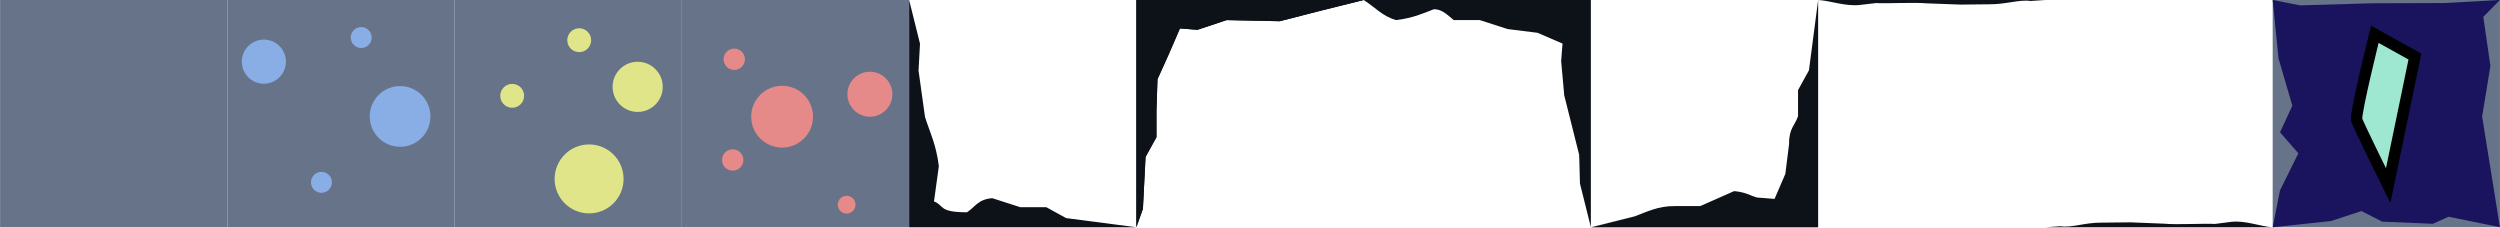
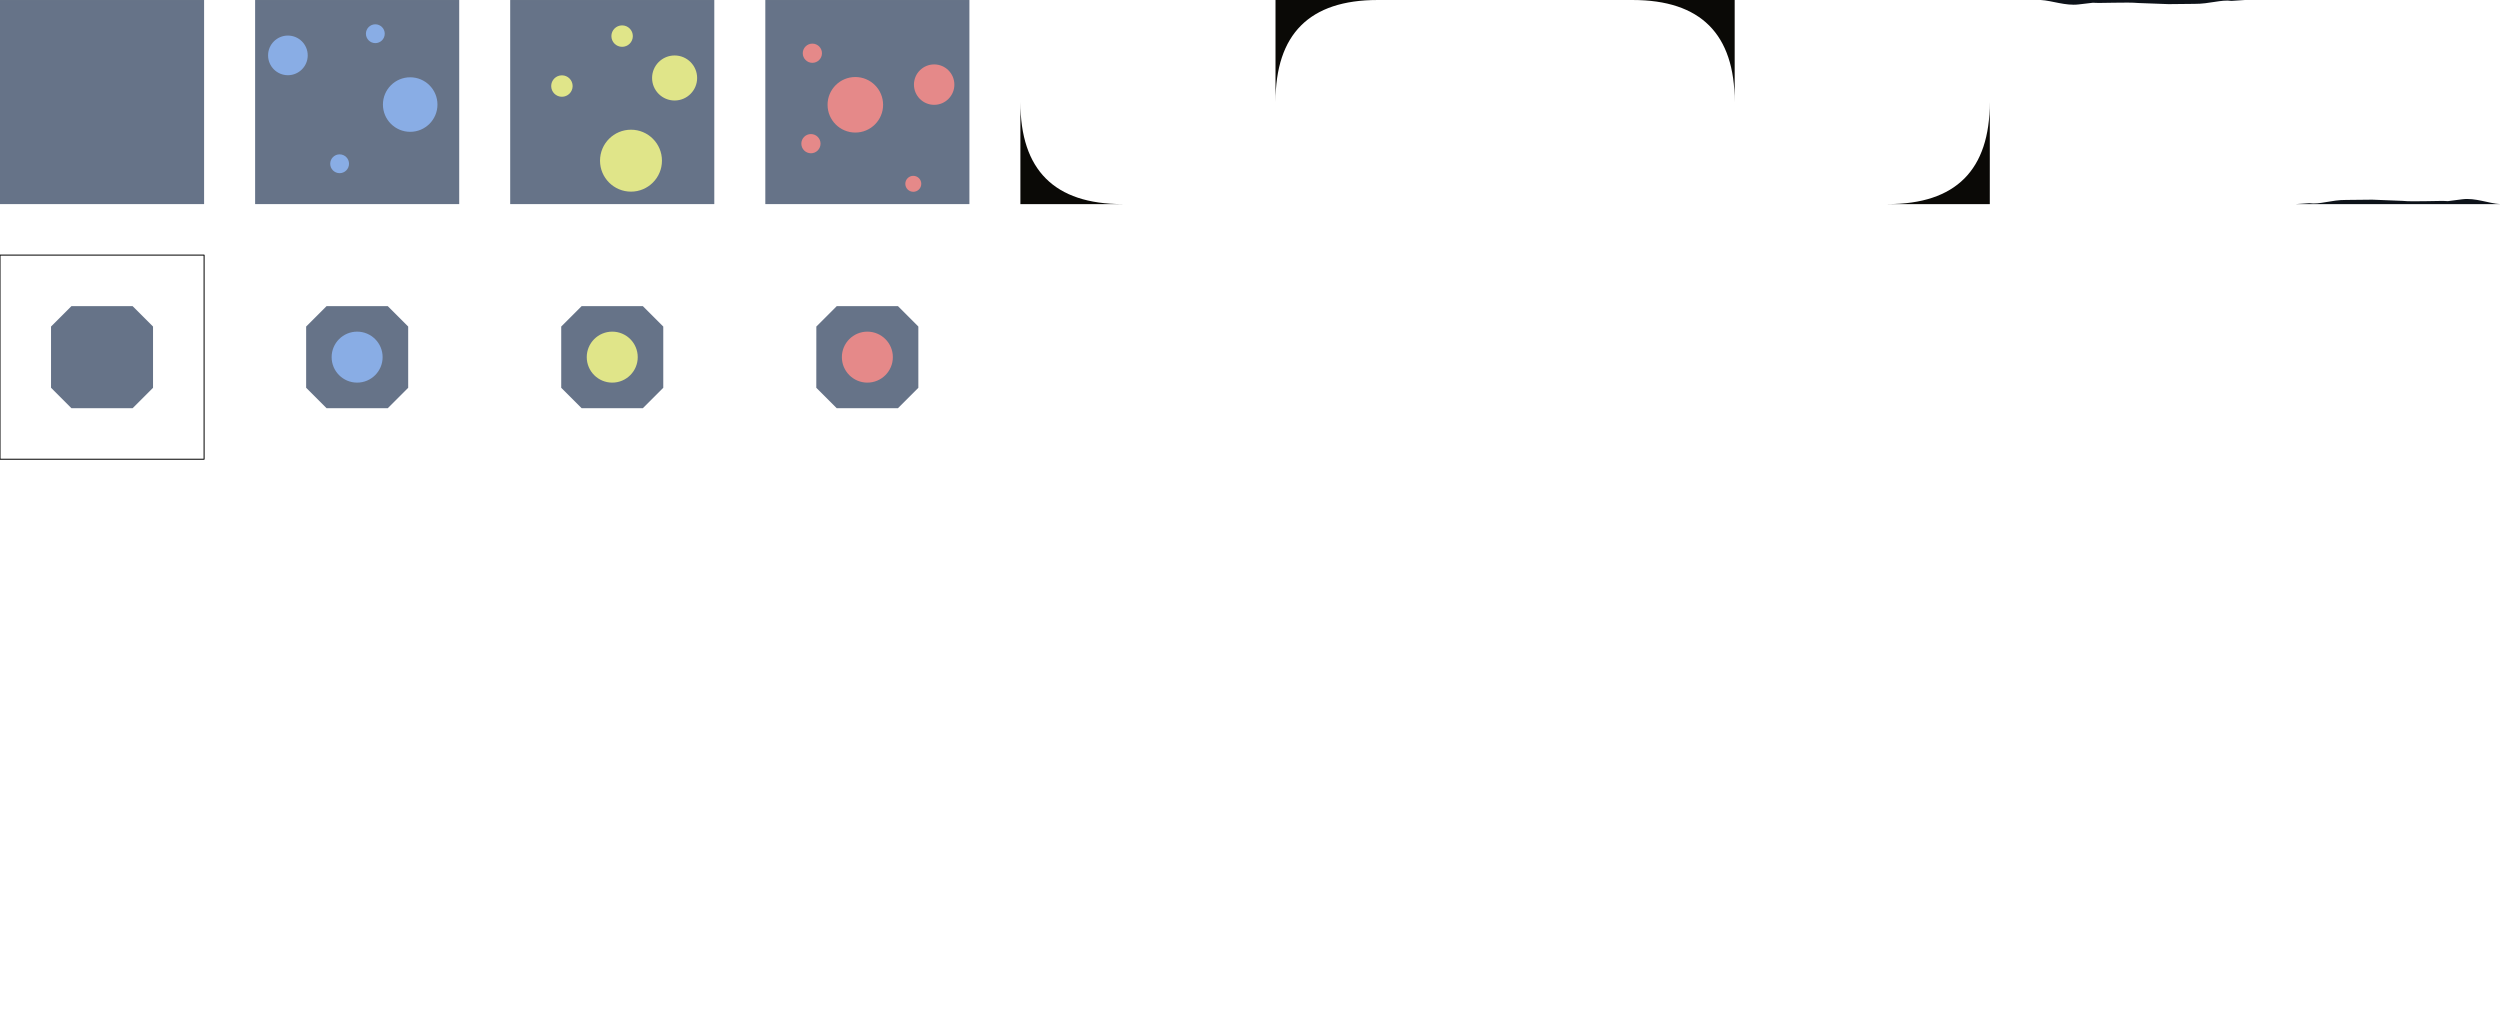
- <svg xmlns="http://www.w3.org/2000/svg" width="220" height="20" viewBox="0 0 58.208 5.292" version="1.1" id="svg8">
+ <svg xmlns="http://www.w3.org/2000/svg" width="245" height="100" viewBox="0 0 64.823 26.458" version="1.1" id="svg8">
  <defs id="defs2" />
  <g id="layer1">
-     <path id="rect2273" style="opacity:1;fill:#667388;fill-opacity:1;stroke-width:0.683;stroke-linecap:round;stroke-linejoin:round;paint-order:markers stroke fill" d="m 52.917,1e-7 h 5.292 v 5.292 h -5.292 z" />
    <rect style="opacity:1;fill:#667388;fill-opacity:1;stroke-width:0.683;stroke-linecap:round;stroke-linejoin:round;paint-order:markers stroke fill" id="rect833" width="5.292" height="5.292" x="-1.7763568e-15" y="0" />
-     <rect style="opacity:1;fill:#667388;fill-opacity:1;stroke-width:0.683;stroke-linecap:round;stroke-linejoin:round;paint-order:markers stroke fill" id="rect871" width="5.292" height="5.292" x="5.292" y="0" />
-     <circle style="opacity:1;fill:#89ade5;fill-opacity:1;stroke-width:0.822;stroke-linecap:round;stroke-linejoin:round;paint-order:markers stroke fill" id="path873" cx="6.142" cy="1.436" r="0.514" />
-     <circle style="opacity:1;fill:#89ade5;fill-opacity:1;stroke-width:1.131;stroke-linecap:round;stroke-linejoin:round;paint-order:markers stroke fill" id="circle875" cx="9.314" cy="2.711" r="0.707" />
-     <circle style="opacity:1;fill:#89ade5;fill-opacity:1;stroke-width:0.391;stroke-linecap:round;stroke-linejoin:round;paint-order:markers stroke fill" id="circle877" cx="7.483" cy="4.246" r="0.244" />
-     <circle style="opacity:1;fill:#89ade5;fill-opacity:1;stroke-width:0.391;stroke-linecap:round;stroke-linejoin:round;paint-order:markers stroke fill" id="circle879" cx="8.409" cy="0.874" r="0.244" />
-     <rect style="opacity:1;fill:#667388;fill-opacity:1;stroke-width:0.683;stroke-linecap:round;stroke-linejoin:round;paint-order:markers stroke fill" id="rect881" width="5.292" height="5.292" x="10.583" y="0" />
-     <circle style="opacity:1;fill:#e0e589;fill-opacity:1;stroke-width:0.935;stroke-linecap:round;stroke-linejoin:round;paint-order:markers stroke fill" id="circle883" cx="14.846" cy="2.022" r="0.584" />
-     <circle style="opacity:1;fill:#e0e589;fill-opacity:1;stroke-width:1.285;stroke-linecap:round;stroke-linejoin:round;paint-order:markers stroke fill" id="circle885" cx="13.715" cy="4.166" r="0.803" />
-     <circle style="opacity:1;fill:#e0e589;fill-opacity:1;stroke-width:0.444;stroke-linecap:round;stroke-linejoin:round;paint-order:markers stroke fill" id="circle887" cx="11.924" cy="2.231" r="0.278" />
-     <circle style="opacity:1;fill:#e0e589;fill-opacity:1;stroke-width:0.444;stroke-linecap:round;stroke-linejoin:round;paint-order:markers stroke fill" id="circle889" cx="13.485" cy="0.936" r="0.278" />
-     <rect style="opacity:1;fill:#667388;fill-opacity:1;stroke-width:0.683;stroke-linecap:round;stroke-linejoin:round;paint-order:markers stroke fill" id="rect891" width="5.292" height="5.292" x="15.875" y="0" />
-     <circle style="opacity:1;fill:#e58989;fill-opacity:1;stroke-width:0.838;stroke-linecap:round;stroke-linejoin:round;paint-order:markers stroke fill" id="circle893" cx="20.253" cy="2.194" r="0.524" />
-     <circle style="opacity:1;fill:#e58989;fill-opacity:1;stroke-width:1.153;stroke-linecap:round;stroke-linejoin:round;paint-order:markers stroke fill" id="circle895" cx="18.209" cy="2.717" r="0.72" />
-     <circle style="opacity:1;fill:#e58989;fill-opacity:1;stroke-width:0.398;stroke-linecap:round;stroke-linejoin:round;paint-order:markers stroke fill" id="circle897" cx="17.095" cy="1.38" r="0.249" />
-     <circle style="opacity:1;fill:#e58989;fill-opacity:1;stroke-width:0.398;stroke-linecap:round;stroke-linejoin:round;paint-order:markers stroke fill" id="circle899" cx="17.059" cy="3.725" r="0.249" />
-     <circle style="opacity:1;fill:#e58989;fill-opacity:1;stroke-width:0.331;stroke-linecap:round;stroke-linejoin:round;paint-order:markers stroke fill" id="circle901" cx="19.712" cy="4.766" r="0.207" />
-     <path style="fill:#0d1219;fill-opacity:1;stroke:none;stroke-width:0.265px;stroke-linecap:butt;stroke-linejoin:miter;stroke-opacity:1" d="m 26.458,5.292 -1.637,-0.214 -0.461,-0.254 -0.606,2.04e-4 -0.649,-0.209 c -0.334,0.021 -0.406,0.211 -0.592,0.328 -0.674,-9.863e-4 -0.528,-0.165 -0.767,-0.253 L 21.859,3.868 C 21.793,3.35 21.651,3.085 21.537,2.726 L 21.386,1.643 21.42,1.017 21.167,1.5e-7 V 5.292 Z" id="path2187" />
-     <path style="fill:#0d1219;fill-opacity:1;stroke:none;stroke-width:0.265px;stroke-linecap:butt;stroke-linejoin:miter;stroke-opacity:1" d="m 26.458,5.292 0.153,-0.431 0.061,-1.206 0.254,-0.461 -2.04e-4,-0.606 0.024,-0.742 0.272,-0.603 0.251,-0.581 0.408,0.032 0.679,-0.226 1.238,0.026 0.934,-0.24 L 31.75,6.2499999e-7 h -5.292 z" id="path2189" />
-     <path style="fill:#0d1219;fill-opacity:1;stroke:none;stroke-width:0.265px;stroke-linecap:butt;stroke-linejoin:miter;stroke-opacity:1" d="M 31.75,6.1249999e-7 C 32.003,0.156 32.188,0.382 32.509,0.468 32.899,0.419 33.133,0.313 33.387,0.214 c 0.194,0.001 0.321,0.14 0.461,0.254 l 0.606,-2.04e-4 0.649,0.209 0.697,0.087 0.581,0.251 -0.032,0.408 0.072,0.798 0.348,1.385 0.018,0.668 0.254,1.017 V 6.1249999e-7 Z" id="path2191" />
-     <path style="fill:#0d1219;fill-opacity:1;stroke:none;stroke-width:0.265px;stroke-linecap:butt;stroke-linejoin:miter;stroke-opacity:1" d="M 42.333,6.0625e-7 42.119,1.637 l -0.254,0.461 2.04e-4,0.606 c -0.07,0.216 -0.212,0.279 -0.209,0.649 l -0.087,0.697 -0.251,0.581 -0.408,-0.032 C 40.732,4.549 40.665,4.478 40.377,4.45 l -0.789,0.348 -0.596,8.218e-4 c -0.386,-0.003 -0.646,0.133 -0.934,0.24 l -1.017,0.254 h 5.292 z" id="path2193" />
-     <path style="fill:#0d1219;fill-opacity:1;stroke:none;stroke-width:0.265px;stroke-linecap:butt;stroke-linejoin:miter;stroke-opacity:1" d="m 26.458,5.292 0.153,-0.431 0.061,-1.206 0.254,-0.461 -2.04e-4,-0.606 0.024,-0.742 0.272,-0.603 0.251,-0.581 0.408,0.032 0.679,-0.226 1.238,0.026 0.934,-0.24 L 31.75,6.2499999e-7 h -5.292 z" id="path2195" />
-     <path style="fill:#0d1219;fill-opacity:1;stroke:none;stroke-width:0.265px;stroke-linecap:butt;stroke-linejoin:miter;stroke-opacity:1" d="m 43.685,0.071 c 0.188,0.017 0.89,-0.021 1.178,0.007 l 0.782,0.029 0.674,-0.007 c 0.386,0.003 0.7,-0.116 0.958,-0.077 L 47.625,6.0625e-7 H 42.333 C 42.623,0.016 42.973,0.155 43.31,0.115 Z" id="path2197" />
-     <path style="fill:#0d1219;fill-opacity:1;stroke:none;stroke-width:0.276px;stroke-linecap:butt;stroke-linejoin:miter;stroke-opacity:1" d="m 51.565,5.215 c -0.188,-0.018 -0.89,0.023 -1.178,-0.007 l -0.782,-0.031 -0.674,0.007 c -0.386,-0.004 -0.7,0.126 -0.958,0.084 L 47.625,5.292 h 5.292 C 52.627,5.275 52.277,5.124 51.94,5.167 Z" id="path2199" />
-     <path style="color:#000000;font-style:normal;font-variant:normal;font-weight:normal;font-stretch:normal;font-size:medium;line-height:normal;font-family:sans-serif;font-variant-ligatures:normal;font-variant-position:normal;font-variant-caps:normal;font-variant-numeric:normal;font-variant-alternates:normal;font-variant-east-asian:normal;font-feature-settings:normal;font-variation-settings:normal;text-indent:0;text-align:start;text-decoration:none;text-decoration-line:none;text-decoration-style:solid;text-decoration-color:#000000;letter-spacing:normal;word-spacing:normal;text-transform:none;writing-mode:lr-tb;direction:ltr;text-orientation:mixed;dominant-baseline:auto;baseline-shift:baseline;text-anchor:start;white-space:normal;shape-padding:0;shape-margin:0;inline-size:0;clip-rule:nonzero;display:inline;overflow:visible;visibility:visible;opacity:1;isolation:auto;mix-blend-mode:normal;color-interpolation:sRGB;color-interpolation-filters:linearRGB;solid-color:#000000;solid-opacity:1;vector-effect:none;fill:#19145d;fill-opacity:1;fill-rule:nonzero;stroke:none;stroke-width:0.683;stroke-linecap:round;stroke-linejoin:round;stroke-miterlimit:4;stroke-dasharray:none;stroke-dashoffset:0;stroke-opacity:1;paint-order:markers stroke fill;color-rendering:auto;image-rendering:auto;shape-rendering:auto;text-rendering:auto;enable-background:accumulate;stop-color:#000000;stop-opacity:1" d="m 52.917,1e-7 0.638,0.125 1.645,-0.048 1.71,-0.006 1.298,-0.072 -0.387,0.394 0.166,1.142 -0.193,1.181 0.414,2.574 L 57.013,5.046 56.647,5.211 55.469,5.161 54.982,4.914 54.278,5.146 52.917,5.292 53.088,4.432 53.515,3.569 53.088,3.081 53.375,2.459 53.053,1.361 Z" id="rect2201" />
-     <circle style="opacity:1;fill:#e0e589;fill-opacity:1;stroke-width:0.496;stroke-linecap:round;stroke-linejoin:round;paint-order:markers stroke fill" id="circle2203" cx="61.841" cy="4.94" r="0.31" />
-     <circle style="opacity:1;fill:#e0e589;fill-opacity:1;stroke-width:0.496;stroke-linecap:round;stroke-linejoin:round;paint-order:markers stroke fill" id="circle2205" cx="64.276" cy="4.379" r="0.31" />
-     <circle style="opacity:1;fill:#e5af89;fill-opacity:1;stroke-width:0.496;stroke-linecap:round;stroke-linejoin:round;paint-order:markers stroke fill" id="circle2207" cx="63.106" cy="4.408" r="0.31" />
-     <circle style="opacity:1;fill:#e0e589;fill-opacity:1;stroke-width:0.496;stroke-linecap:round;stroke-linejoin:round;paint-order:markers stroke fill" id="circle2209" cx="64.913" cy="5.91" r="0.31" />
-     <circle style="opacity:1;fill:#e0e589;fill-opacity:1;stroke-width:0.496;stroke-linecap:round;stroke-linejoin:round;paint-order:markers stroke fill" id="circle2211" cx="62.589" cy="6.224" r="0.31" />
-     <circle style="opacity:1;fill:#e5af89;fill-opacity:1;stroke-width:0.368;stroke-linecap:round;stroke-linejoin:round;paint-order:markers stroke fill" id="circle2213" cx="61.833" cy="4.081" r="0.23" />
-     <circle style="opacity:1;fill:#e0e589;fill-opacity:1;stroke-width:0.208;stroke-linecap:round;stroke-linejoin:round;paint-order:markers stroke fill" id="circle2215" cx="62.709" cy="5.323" r="0.13" />
-     <circle style="opacity:1;fill:#e5af89;fill-opacity:1;stroke-width:0.457;stroke-linecap:round;stroke-linejoin:round;paint-order:markers stroke fill" id="circle2217" cx="63.747" cy="5.372" r="0.286" />
-     <circle style="opacity:1;fill:#e0e589;fill-opacity:1;stroke-width:0.574;stroke-linecap:round;stroke-linejoin:round;paint-order:markers stroke fill" id="circle2219" cx="65.235" cy="4.84" r="0.359" />
-     <circle style="opacity:1;fill:#e5af89;fill-opacity:1;stroke-width:0.801;stroke-linecap:round;stroke-linejoin:round;paint-order:markers stroke fill" id="circle2221" cx="65.287" cy="3.833" r="0.5" />
-     <circle style="opacity:1;fill:#e0e589;fill-opacity:1;stroke-width:0.149;stroke-linecap:round;stroke-linejoin:round;paint-order:markers stroke fill" id="circle2223" cx="63.599" cy="3.523" r="0.093" />
-     <circle style="opacity:1;fill:#e0e589;fill-opacity:1;stroke-width:0.26;stroke-linecap:round;stroke-linejoin:round;paint-order:markers stroke fill" id="circle2225" cx="62.606" cy="3.867" r="0.163" />
-     <circle style="opacity:1;fill:#e5af89;fill-opacity:1;stroke-width:0.644;stroke-linecap:round;stroke-linejoin:round;paint-order:markers stroke fill" id="circle2227" cx="63.826" cy="6.276" r="0.402" />
-     <circle style="opacity:1;fill:#e0e589;fill-opacity:1;stroke-width:0.407;stroke-linecap:round;stroke-linejoin:round;paint-order:markers stroke fill" id="circle2229" cx="65.086" cy="7.286" r="0.254" />
-     <circle style="opacity:1;fill:#e5af89;fill-opacity:1;stroke-width:0.166;stroke-linecap:round;stroke-linejoin:round;paint-order:markers stroke fill" id="circle2231" cx="63.069" cy="7.339" r="0.104" />
-     <circle style="opacity:1;fill:#e0e589;fill-opacity:1;stroke-width:0.166;stroke-linecap:round;stroke-linejoin:round;paint-order:markers stroke fill" id="circle2233" cx="64.657" cy="6.754" r="0.104" />
-     <circle style="opacity:1;fill:#e0e589;fill-opacity:1;stroke-width:0.166;stroke-linecap:round;stroke-linejoin:round;paint-order:markers stroke fill" id="circle2235" cx="64.543" cy="5.149" r="0.104" />
-     <circle style="opacity:1;fill:#e0e589;fill-opacity:1;stroke-width:0.166;stroke-linecap:round;stroke-linejoin:round;paint-order:markers stroke fill" id="circle2237" cx="61.98" cy="3.614" r="0.104" />
-     <circle style="opacity:1;fill:#e0e589;fill-opacity:1;stroke-width:0.166;stroke-linecap:round;stroke-linejoin:round;paint-order:markers stroke fill" id="circle2239" cx="61.385" cy="4.389" r="0.104" />
-     <circle style="opacity:1;fill:#e5af89;fill-opacity:1;stroke-width:0.166;stroke-linecap:round;stroke-linejoin:round;paint-order:markers stroke fill" id="circle2241" cx="61.981" cy="5.899" r="0.104" />
-     <circle style="opacity:1;fill:#e5af89;fill-opacity:1;stroke-width:0.166;stroke-linecap:round;stroke-linejoin:round;paint-order:markers stroke fill" id="circle2243" cx="65.742" cy="4.576" r="0.104" />
-     <circle style="opacity:1;fill:#e0e589;fill-opacity:1;stroke-width:0.166;stroke-linecap:round;stroke-linejoin:round;paint-order:markers stroke fill" id="circle2245" cx="64.794" cy="3.117" r="0.104" />
-     <circle style="opacity:1;fill:#e5af89;fill-opacity:1;stroke-width:0.801;stroke-linecap:round;stroke-linejoin:round;paint-order:markers stroke fill" id="circle2247" cx="61.945" cy="7.304" r="0.5" />
-     <circle style="opacity:1;fill:#e0e589;fill-opacity:1;stroke-width:0.457;stroke-linecap:round;stroke-linejoin:round;paint-order:markers stroke fill" id="circle2249" cx="63.833" cy="7.686" r="0.286" />
-     <circle style="opacity:1;fill:#e0e589;fill-opacity:1;stroke-width:0.457;stroke-linecap:round;stroke-linejoin:round;paint-order:markers stroke fill" id="circle2251" cx="62.887" cy="3.334" r="0.286" />
-     <circle style="opacity:1;fill:#f2d7c4;fill-opacity:1;stroke-width:0.347;stroke-linecap:round;stroke-linejoin:round;paint-order:markers stroke fill" id="circle2253" cx="63.826" cy="6.276" r="0.217" />
-     <circle style="opacity:1;fill:#f2d7c4;fill-opacity:1;stroke-width:0.443;stroke-linecap:round;stroke-linejoin:round;paint-order:markers stroke fill" id="circle2255" cx="65.287" cy="3.833" r="0.277" />
-     <circle style="opacity:1;fill:#f2d7c4;fill-opacity:1;stroke-width:0.228;stroke-linecap:round;stroke-linejoin:round;paint-order:markers stroke fill" id="circle2257" cx="63.108" cy="4.407" r="0.142" />
-     <circle style="opacity:1;fill:#f2d7c4;fill-opacity:1;stroke-width:0.391;stroke-linecap:round;stroke-linejoin:round;paint-order:markers stroke fill" id="circle2259" cx="61.945" cy="7.329" r="0.244" />
-     <circle style="opacity:1;fill:#f6f7da;fill-opacity:1;stroke-width:0.278;stroke-linecap:round;stroke-linejoin:round;paint-order:markers stroke fill" id="circle2261" cx="62.589" cy="6.224" r="0.174" />
-     <circle style="opacity:1;fill:#f6f7da;fill-opacity:1;stroke-width:0.278;stroke-linecap:round;stroke-linejoin:round;paint-order:markers stroke fill" id="circle2263" cx="61.832" cy="4.947" r="0.174" />
-     <circle style="opacity:1;fill:#f6f7da;fill-opacity:1;stroke-width:0.166;stroke-linecap:round;stroke-linejoin:round;paint-order:markers stroke fill" id="circle2265" cx="62.895" cy="3.334" r="0.103" />
-     <circle style="opacity:1;fill:#f6f7da;fill-opacity:1;stroke-width:0.166;stroke-linecap:round;stroke-linejoin:round;paint-order:markers stroke fill" id="circle2267" cx="64.266" cy="4.393" r="0.103" />
-     <circle style="opacity:1;fill:#f6f7da;fill-opacity:1;stroke-width:0.313;stroke-linecap:round;stroke-linejoin:round;paint-order:markers stroke fill" id="circle2269" cx="65.24" cy="4.853" r="0.196" />
-     <circle style="opacity:1;fill:#f6f7da;fill-opacity:1;stroke-width:0.313;stroke-linecap:round;stroke-linejoin:round;paint-order:markers stroke fill" id="circle2271" cx="63.829" cy="7.694" r="0.196" />
-     <path style="fill:#9ee7d1;stroke:#000000;stroke-width:0.265px;stroke-linecap:butt;stroke-linejoin:miter;stroke-opacity:1;fill-opacity:1" d="m 55.296,0.799 c 0,0 -0.465,1.866 -0.424,1.992 0.041,0.126 0.734,1.532 0.734,1.532 l 0.623,-3.006 z" id="path2502" />
+     <rect style="opacity:1;fill:#667388;fill-opacity:1;stroke-width:0.683;stroke-linecap:round;stroke-linejoin:round;paint-order:markers stroke fill" id="rect871" width="5.292" height="5.292" x="6.615" y="0" />
+     <circle style="opacity:1;fill:#89ade5;fill-opacity:1;stroke-width:0.822;stroke-linecap:round;stroke-linejoin:round;paint-order:markers stroke fill" id="path873" cx="7.465" cy="1.436" r="0.514" />
+     <circle style="opacity:1;fill:#89ade5;fill-opacity:1;stroke-width:1.131;stroke-linecap:round;stroke-linejoin:round;paint-order:markers stroke fill" id="circle875" cx="10.636" cy="2.711" r="0.707" />
+     <circle style="opacity:1;fill:#89ade5;fill-opacity:1;stroke-width:0.391;stroke-linecap:round;stroke-linejoin:round;paint-order:markers stroke fill" id="circle877" cx="8.806" cy="4.246" r="0.244" />
+     <circle style="opacity:1;fill:#89ade5;fill-opacity:1;stroke-width:0.391;stroke-linecap:round;stroke-linejoin:round;paint-order:markers stroke fill" id="circle879" cx="9.732" cy="0.874" r="0.244" />
+     <rect style="opacity:1;fill:#667388;fill-opacity:1;stroke-width:0.683;stroke-linecap:round;stroke-linejoin:round;paint-order:markers stroke fill" id="rect881" width="5.292" height="5.292" x="13.229" y="-9.3998878e-16" />
+     <circle style="opacity:1;fill:#e0e589;fill-opacity:1;stroke-width:0.935;stroke-linecap:round;stroke-linejoin:round;paint-order:markers stroke fill" id="circle883" cx="17.492" cy="2.022" r="0.584" />
+     <circle style="opacity:1;fill:#e0e589;fill-opacity:1;stroke-width:1.285;stroke-linecap:round;stroke-linejoin:round;paint-order:markers stroke fill" id="circle885" cx="16.361" cy="4.166" r="0.803" />
+     <circle style="opacity:1;fill:#e0e589;fill-opacity:1;stroke-width:0.444;stroke-linecap:round;stroke-linejoin:round;paint-order:markers stroke fill" id="circle887" cx="14.57" cy="2.231" r="0.278" />
+     <circle style="opacity:1;fill:#e0e589;fill-opacity:1;stroke-width:0.444;stroke-linecap:round;stroke-linejoin:round;paint-order:markers stroke fill" id="circle889" cx="16.131" cy="0.936" r="0.278" />
+     <rect style="opacity:1;fill:#667388;fill-opacity:1;stroke-width:0.683;stroke-linecap:round;stroke-linejoin:round;paint-order:markers stroke fill" id="rect891" width="5.292" height="5.292" x="19.844" y="-1.8799776e-15" />
+     <circle style="opacity:1;fill:#e58989;fill-opacity:1;stroke-width:0.838;stroke-linecap:round;stroke-linejoin:round;paint-order:markers stroke fill" id="circle893" cx="24.222" cy="2.194" r="0.524" />
+     <circle style="opacity:1;fill:#e58989;fill-opacity:1;stroke-width:1.153;stroke-linecap:round;stroke-linejoin:round;paint-order:markers stroke fill" id="circle895" cx="22.178" cy="2.717" r="0.72" />
+     <circle style="opacity:1;fill:#e58989;fill-opacity:1;stroke-width:0.398;stroke-linecap:round;stroke-linejoin:round;paint-order:markers stroke fill" id="circle897" cx="21.064" cy="1.38" r="0.249" />
+     <circle style="opacity:1;fill:#e58989;fill-opacity:1;stroke-width:0.398;stroke-linecap:round;stroke-linejoin:round;paint-order:markers stroke fill" id="circle899" cx="21.027" cy="3.725" r="0.249" />
+     <circle style="opacity:1;fill:#e58989;fill-opacity:1;stroke-width:0.331;stroke-linecap:round;stroke-linejoin:round;paint-order:markers stroke fill" id="circle901" cx="23.681" cy="4.766" r="0.207" />
+     <path style="fill:#0d1219;fill-opacity:1;stroke:none;stroke-width:0.265px;stroke-linecap:butt;stroke-linejoin:miter;stroke-opacity:1" d="m 54.268,0.071 c 0.188,0.017 0.89,-0.021 1.178,0.007 l 0.782,0.029 0.674,-0.007 c 0.386,0.003 0.7,-0.116 0.958,-0.077 L 58.208,4.6e-7 h -5.292 c 0.29,0.016 0.64,0.155 0.977,0.115 z" id="path2197" />
+     <path style="fill:#0d1219;fill-opacity:1;stroke:none;stroke-width:0.276px;stroke-linecap:butt;stroke-linejoin:miter;stroke-opacity:1" d="m 63.472,5.215 c -0.188,-0.018 -0.89,0.023 -1.178,-0.007 l -0.782,-0.031 -0.674,0.007 c -0.386,-0.004 -0.7,0.126 -0.958,0.084 l -0.347,0.024 h 5.292 C 64.533,5.275 64.183,5.124 63.846,5.167 Z" id="path2199" />
+     <path style="fill:#0a0906;fill-opacity:1;stroke:none;stroke-width:0.265px;stroke-linecap:butt;stroke-linejoin:miter;stroke-opacity:1" d="m 26.458,2.646 v 2.646 h 2.646 C 27.342,5.291 26.458,4.411 26.458,2.646 Z" id="path1126" />
+     <path style="fill:#0a0906;fill-opacity:1;stroke:none;stroke-width:0.265px;stroke-linecap:butt;stroke-linejoin:miter;stroke-opacity:1" d="M 33.073,2.646 V -2.6666666e-7 h 2.646 C 33.956,3.5723333e-4 33.073,0.881 33.073,2.646 Z" id="path1539" />
+     <path style="fill:#0a0906;fill-opacity:1;stroke:none;stroke-width:0.265px;stroke-linecap:butt;stroke-linejoin:miter;stroke-opacity:1" d="M 44.979,2.646 V -2.6666666e-7 H 42.333 C 44.096,3.5723333e-4 44.98,0.881 44.979,2.646 Z" id="path1701" />
+     <path style="fill:#0a0906;fill-opacity:1;stroke:none;stroke-width:0.265px;stroke-linecap:butt;stroke-linejoin:miter;stroke-opacity:1" d="m 51.594,2.646 v 2.646 h -2.646 c 1.763,-3.575e-4 2.646,-0.881 2.646,-2.646 z" id="path1783" />
+     <rect style="opacity:1;fill:none;fill-opacity:1;stroke-width:0.026;stroke-linecap:round;stroke-linejoin:round;paint-order:normal;stroke:#000000;stroke-opacity:1;stroke-miterlimit:4;stroke-dasharray:none" id="rect2231" width="5.292" height="5.292" x="-5.292" y="6.615" transform="scale(-1,1)" />
+     <path style="fill:#667388;fill-opacity:1;stroke:none;stroke-width:0.265px;stroke-linecap:butt;stroke-linejoin:miter;stroke-opacity:1" d="M 1.323,8.467 1.852,7.938 h 1.587 l 0.529,0.529 0,1.588 -0.529,0.529 h -1.587 L 1.323,10.054 Z" id="path2536" />
+     <path style="fill:#667388;fill-opacity:1;stroke:none;stroke-width:0.265px;stroke-linecap:butt;stroke-linejoin:miter;stroke-opacity:1" d="M 7.938,8.467 8.467,7.938 h 1.588 l 0.529,0.529 v 1.588 l -0.529,0.529 H 8.467 L 7.938,10.054 Z" id="path2893" />
+     <circle style="opacity:1;fill:#89ade5;fill-opacity:1;stroke-width:1.131;stroke-linecap:round;stroke-linejoin:round;paint-order:markers stroke fill" id="circle2895" cx="9.26" cy="9.26" r="0.661" />
+     <path style="fill:#667388;fill-opacity:1;stroke:none;stroke-width:0.265px;stroke-linecap:butt;stroke-linejoin:miter;stroke-opacity:1" d="M 14.552,8.467 15.081,7.938 h 1.588 l 0.529,0.529 v 1.588 l -0.529,0.529 H 15.081 l -0.529,-0.529 z" id="path2897" />
+     <circle style="opacity:1;fill:#e0e589;fill-opacity:1;stroke-width:1.131;stroke-linecap:round;stroke-linejoin:round;paint-order:markers stroke fill" id="circle2899" cx="15.875" cy="9.26" r="0.661" />
+     <path style="fill:#667388;fill-opacity:1;stroke:none;stroke-width:0.265px;stroke-linecap:butt;stroke-linejoin:miter;stroke-opacity:1" d="M 21.167,8.467 21.696,7.938 h 1.588 L 23.812,8.467 v 1.588 l -0.529,0.529 h -1.588 l -0.529,-0.529 z" id="path4933" />
+     <circle style="opacity:1;fill:#e58989;fill-opacity:1;stroke-width:1.131;stroke-linecap:round;stroke-linejoin:round;paint-order:markers stroke fill" id="circle4935" cx="22.49" cy="9.26" r="0.661" />
  </g>
</svg>
